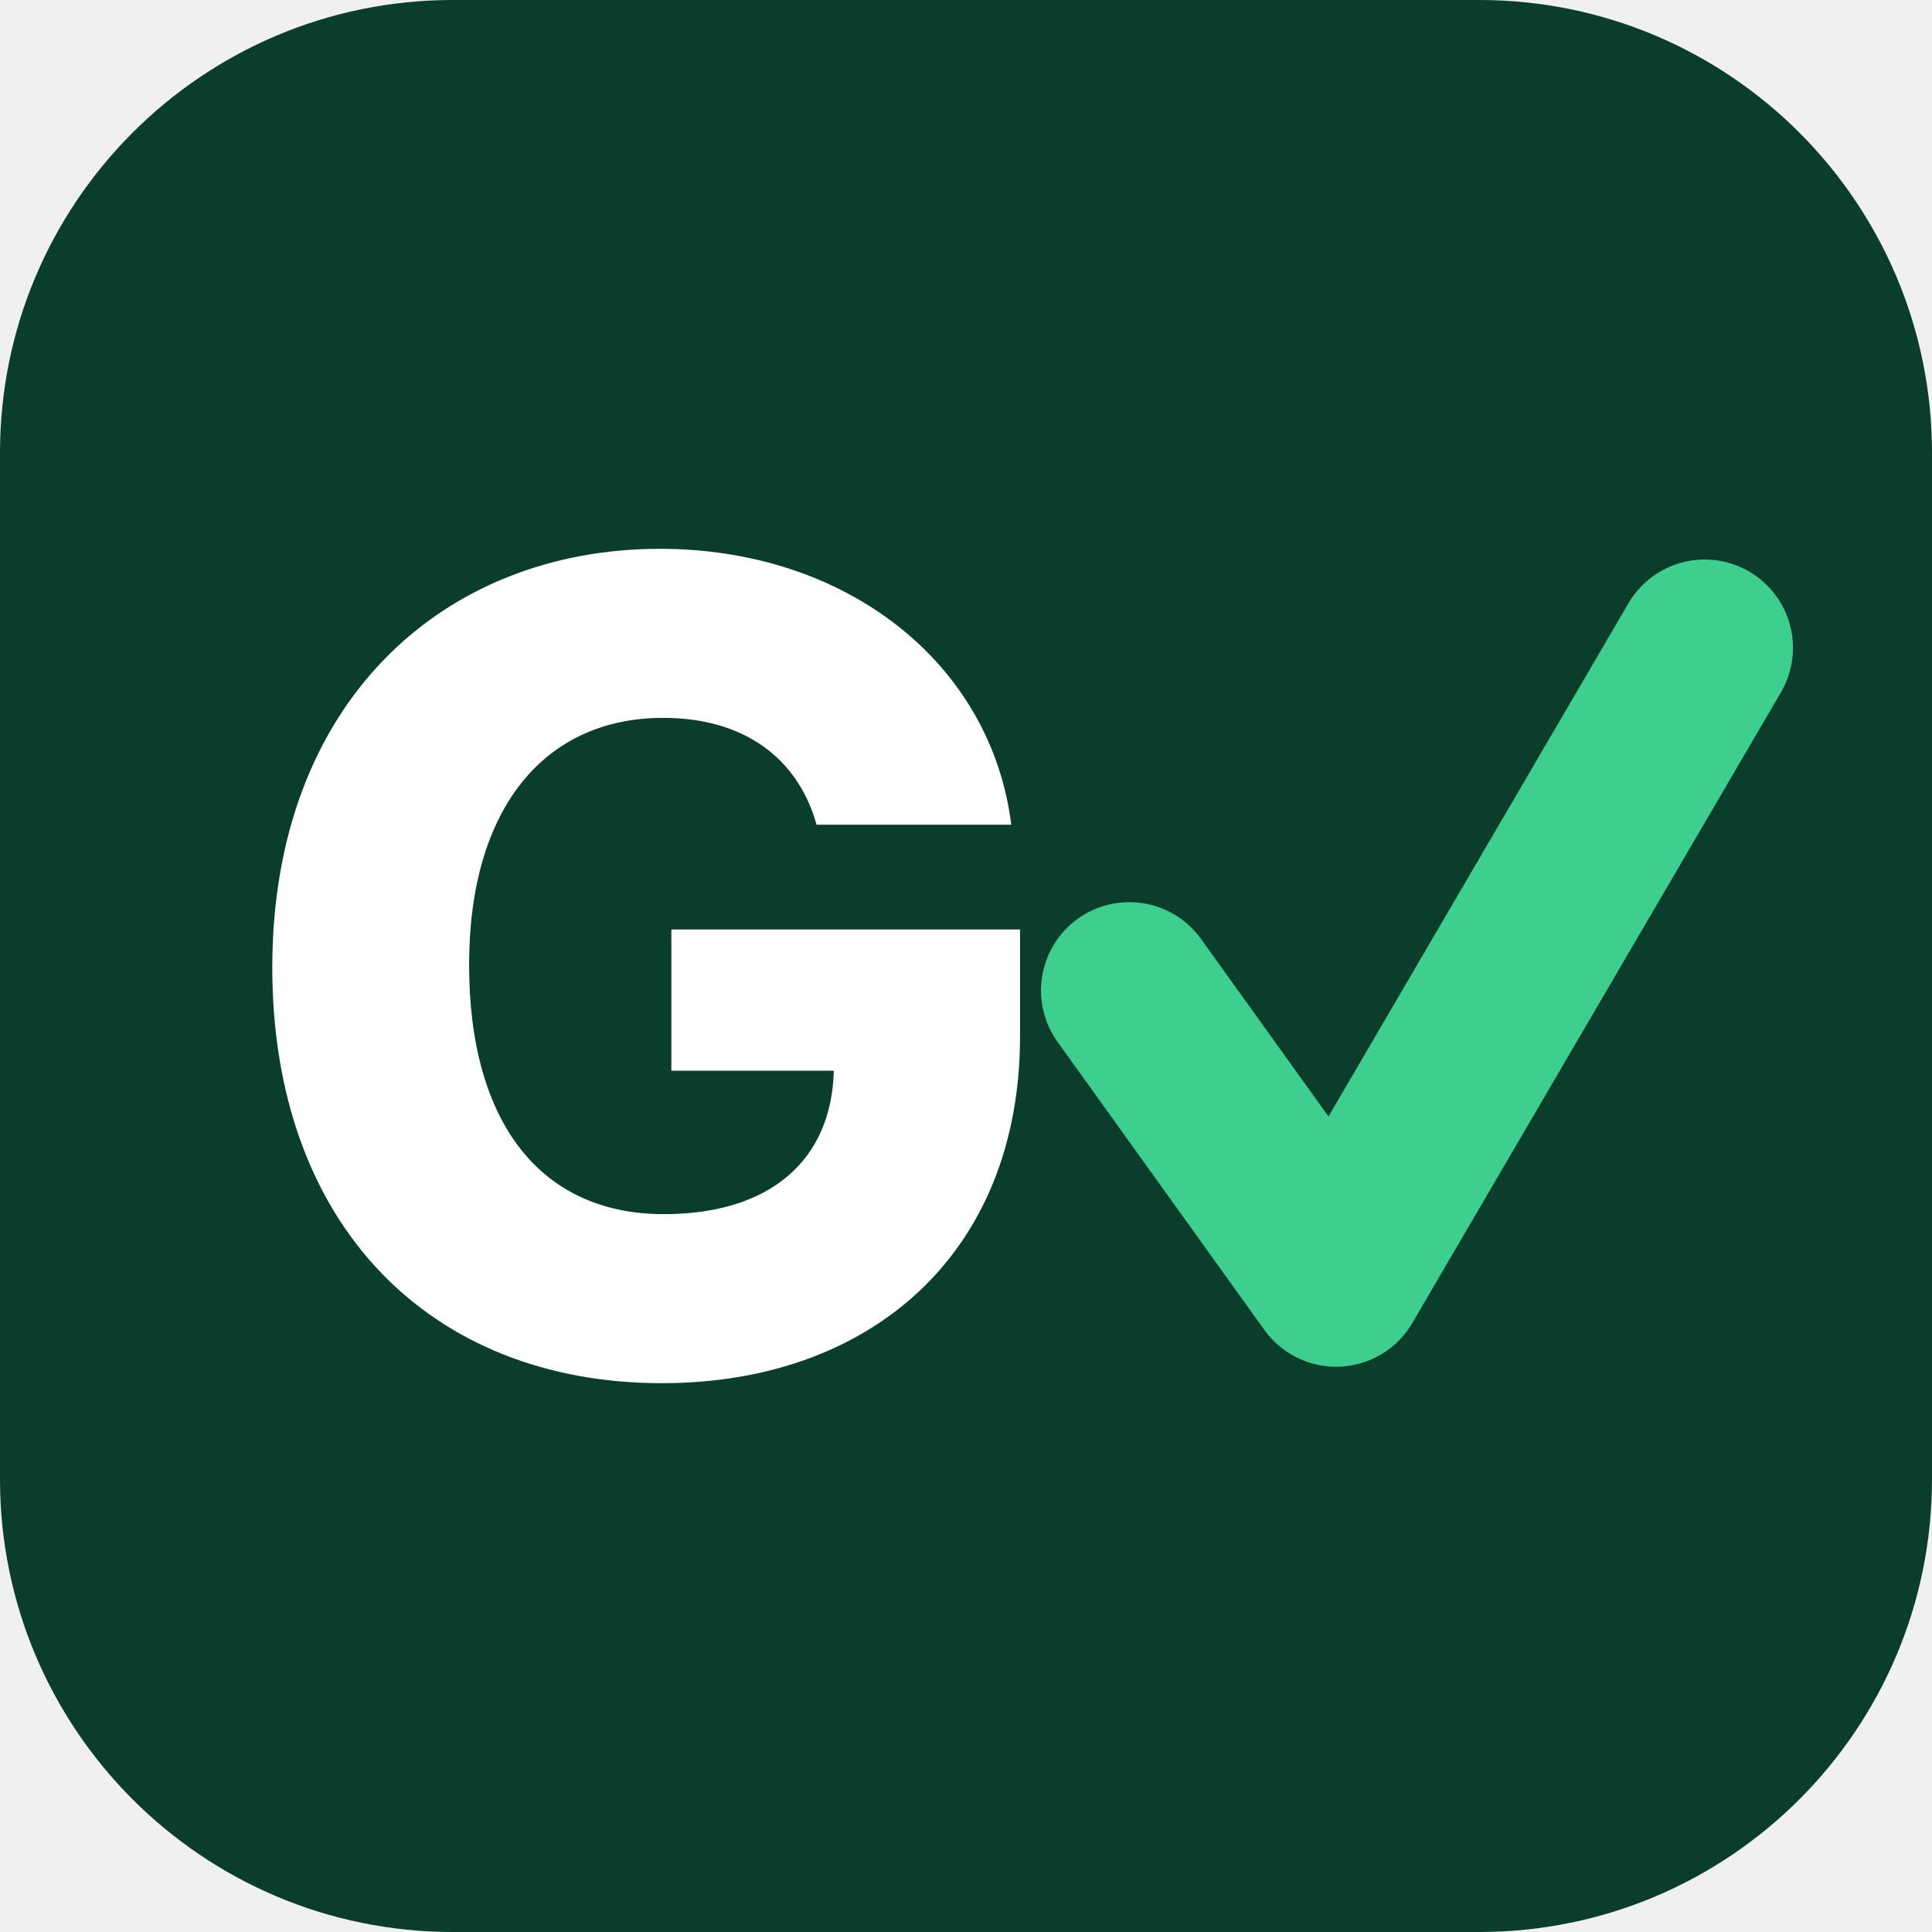
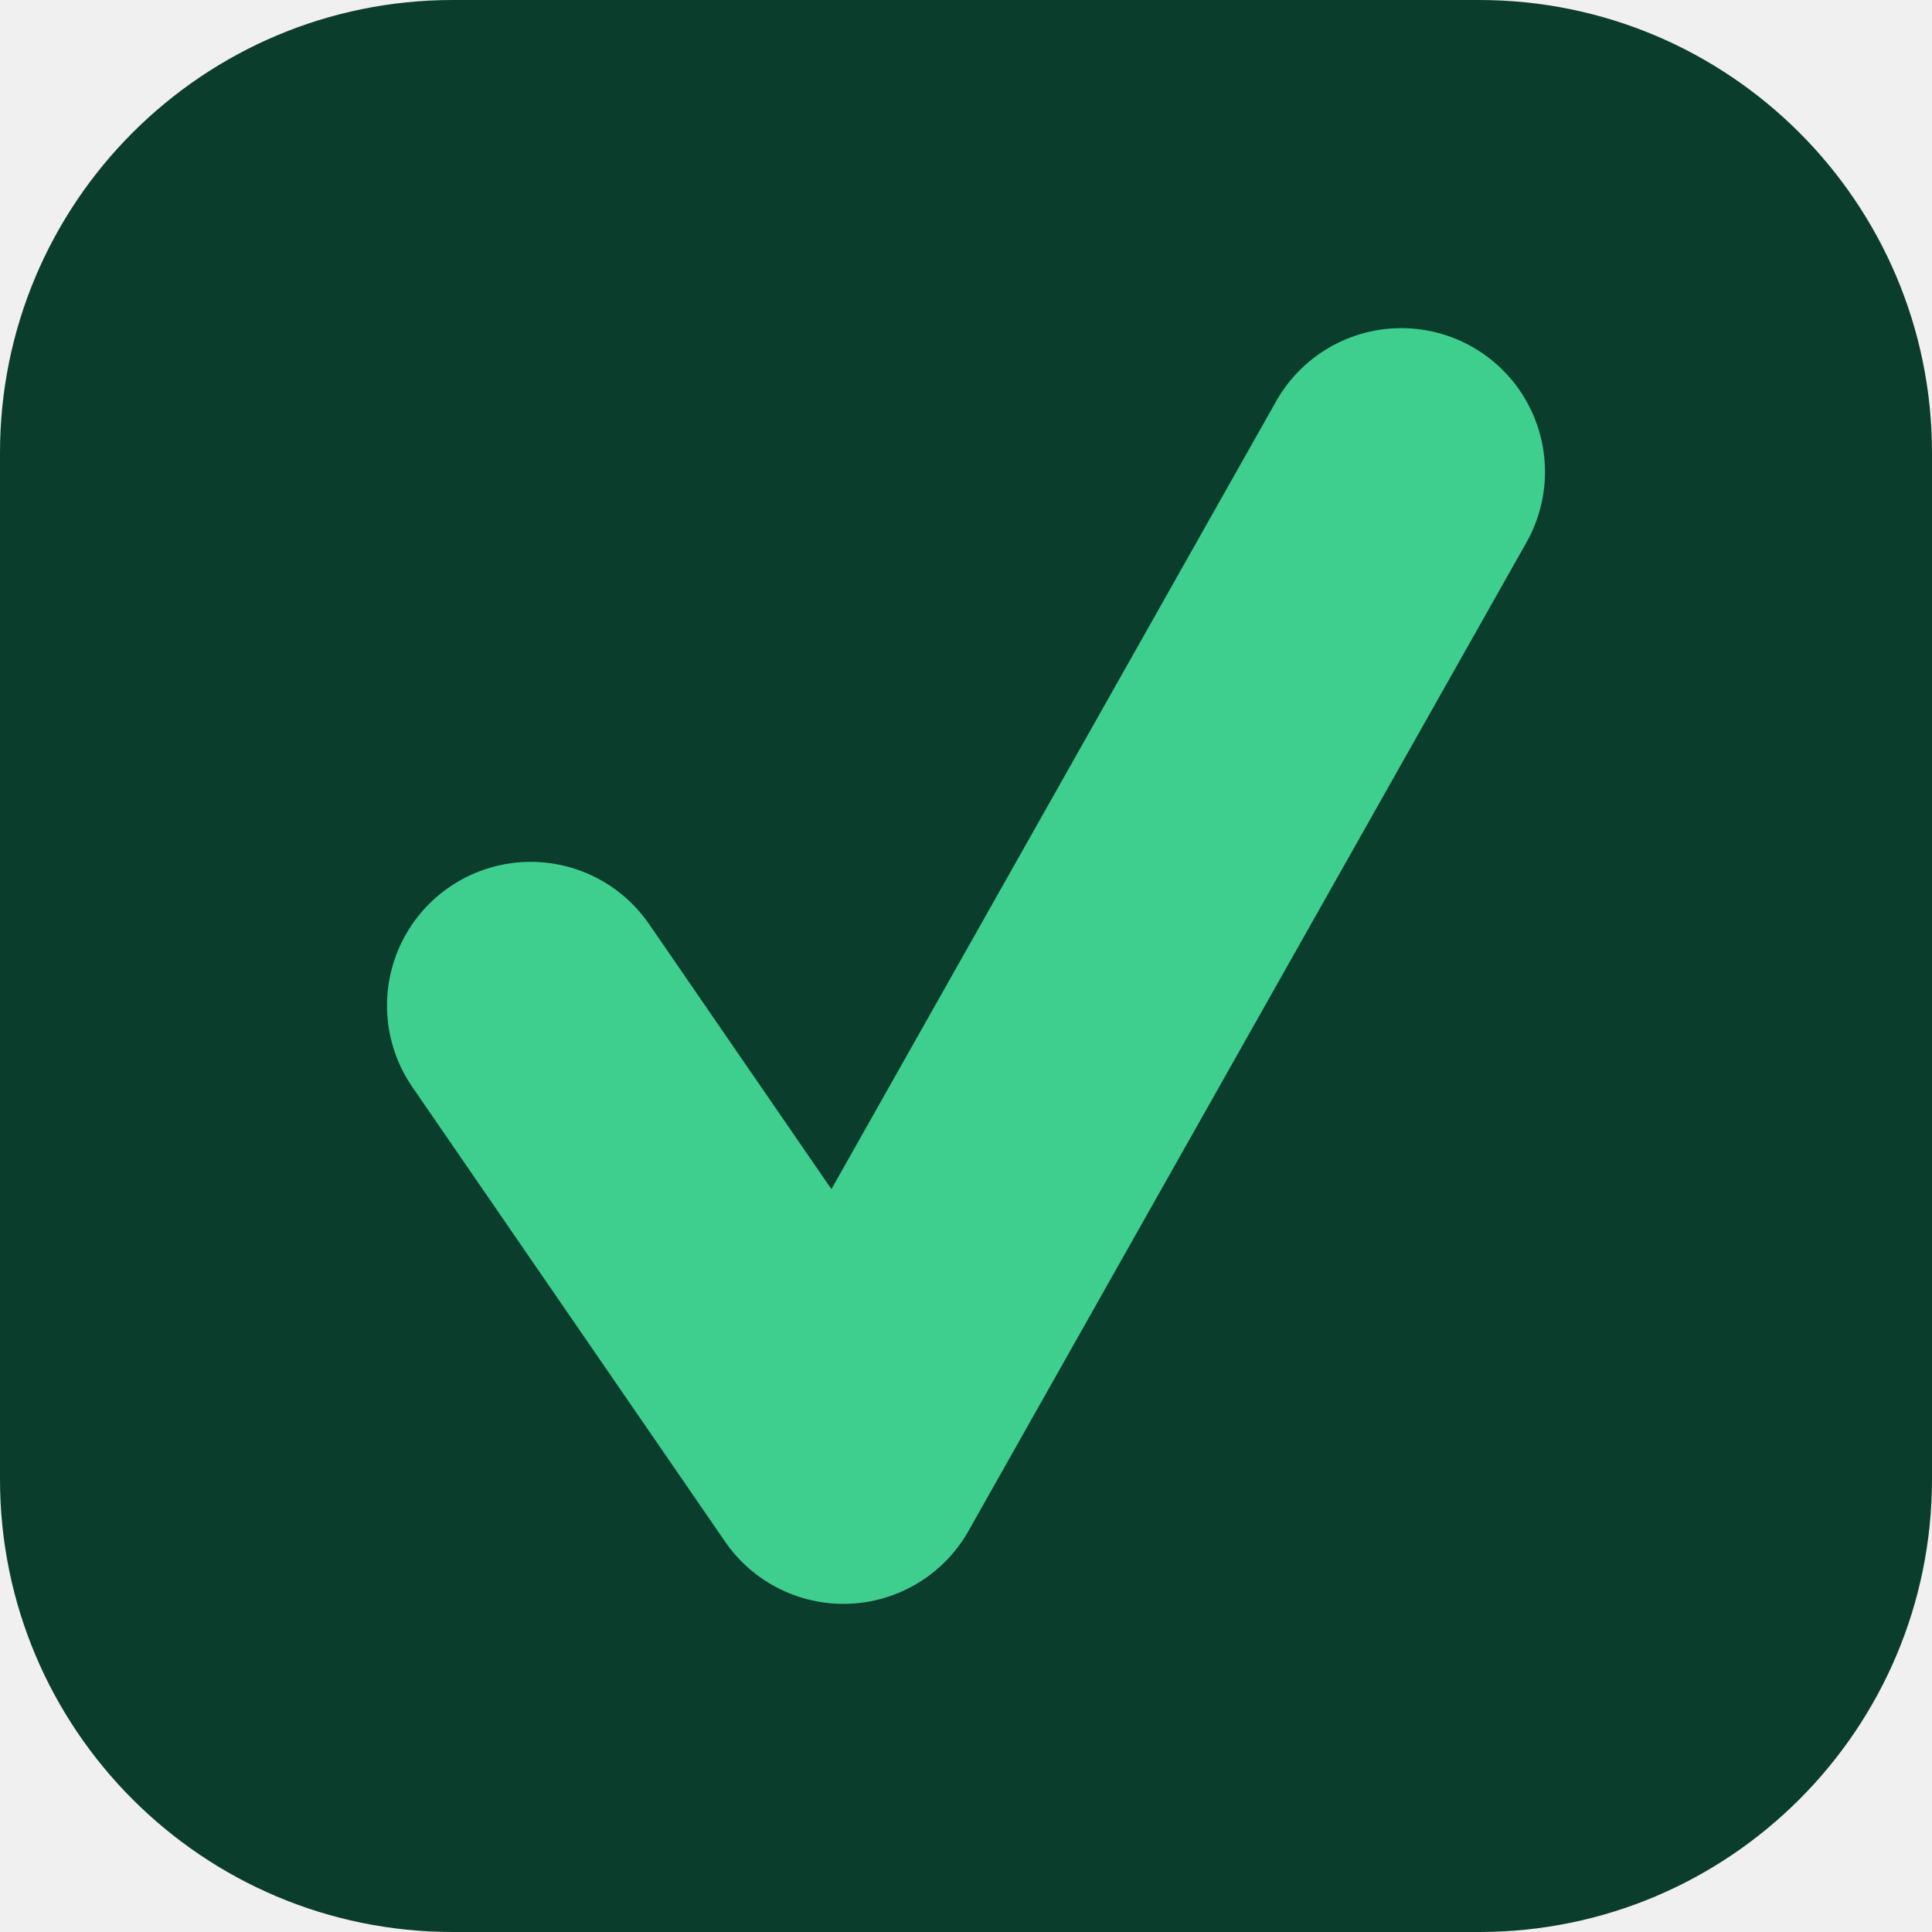
<svg xmlns="http://www.w3.org/2000/svg" viewBox="0 0 64 64">
  <rect width="64" height="64" rx="15" fill="#0B3D2C" />
-   <path fill="#fff" d="M21.93 45.82C28.84 45.82 33.79 41.52 33.79 34.33V30.79H22.24V35.47H27.62C27.55 38.4 25.55 40.22 21.99 40.22C17.92 40.22 15.54 37.2 15.54 31.96C15.54 26.76 18.05 23.78 21.97 23.78C24.63 23.78 26.43 25.1 27.05 27.32H33.5C32.83 21.96 28.04 18.18 21.86 18.18C14.69 18.18 9.02 23.26 9.02 32.05C9.02 40.56 14.24 45.82 21.93 45.82Z" />
-   <path fill="none" stroke="#3ECF8E" stroke-width="5.85" stroke-linecap="round" stroke-linejoin="round" d="M37.41 32.81L44.26 42.35L56.47 21.46" />
+   <path fill="none" stroke="#3ECF8E" stroke-width="9.52" stroke-linecap="round" stroke-linejoin="round" d="M17.58 33.31L27.94 48.37L46.42 15.63" />
</svg>
